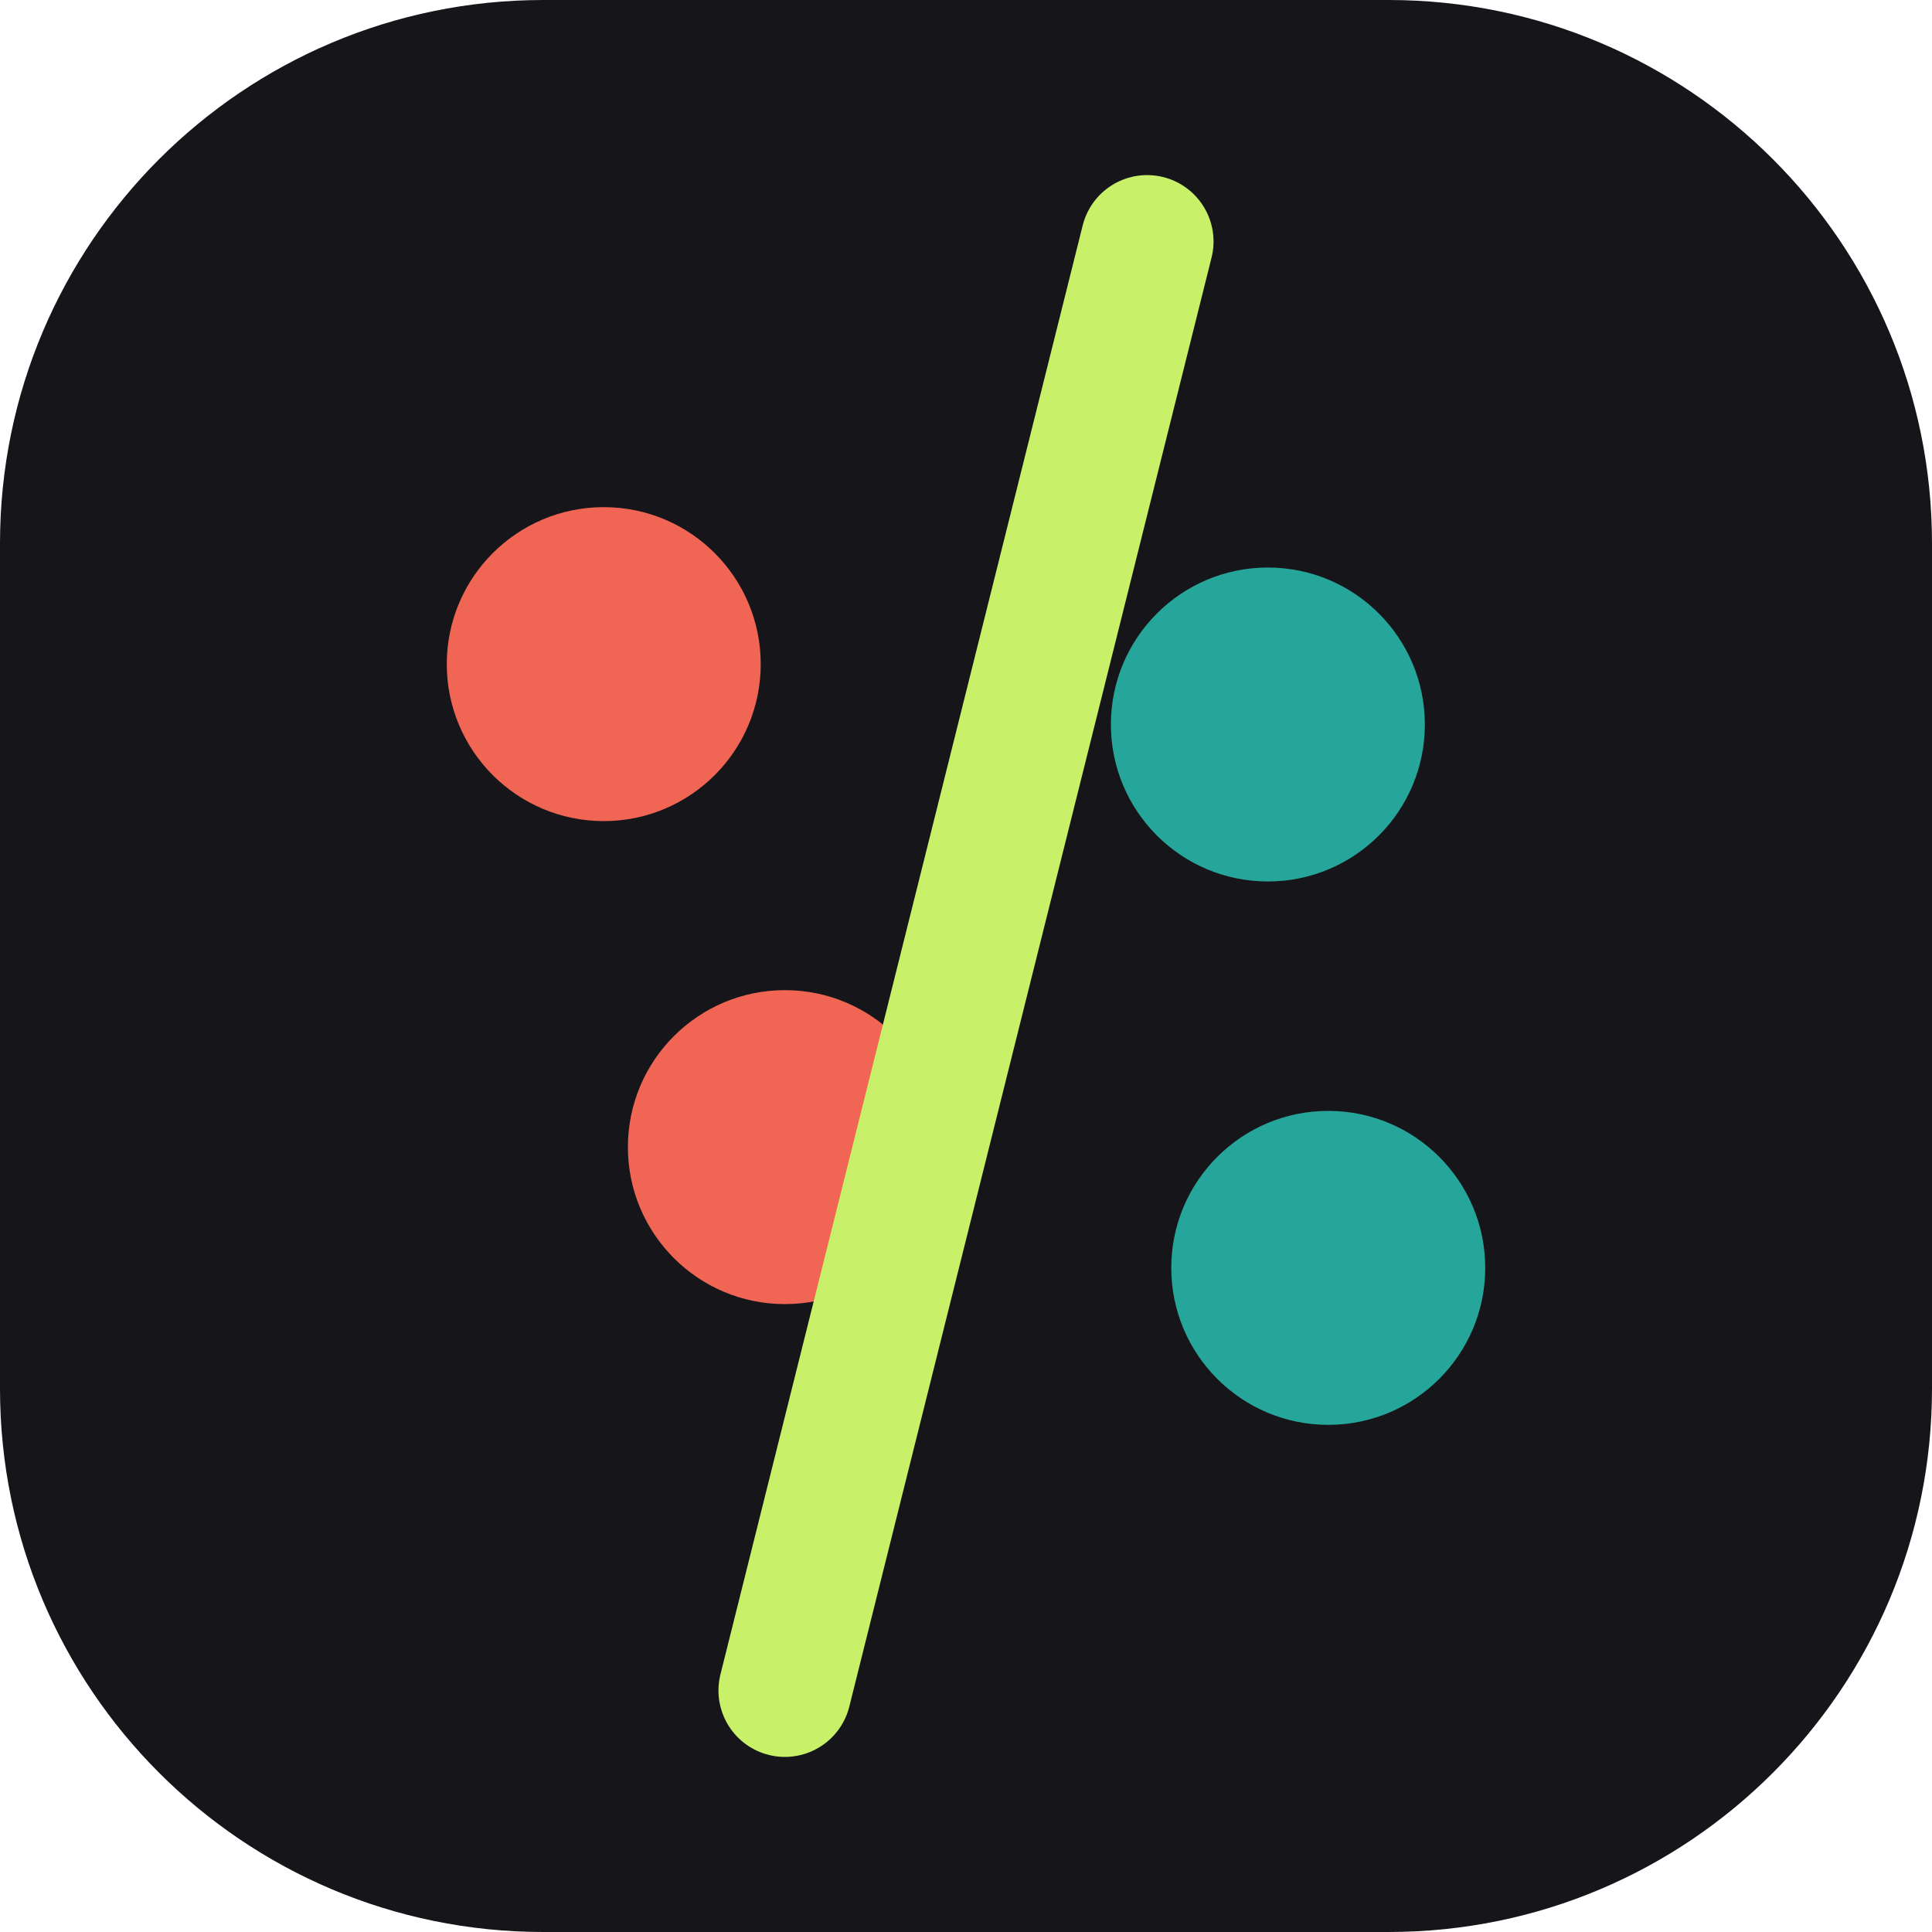
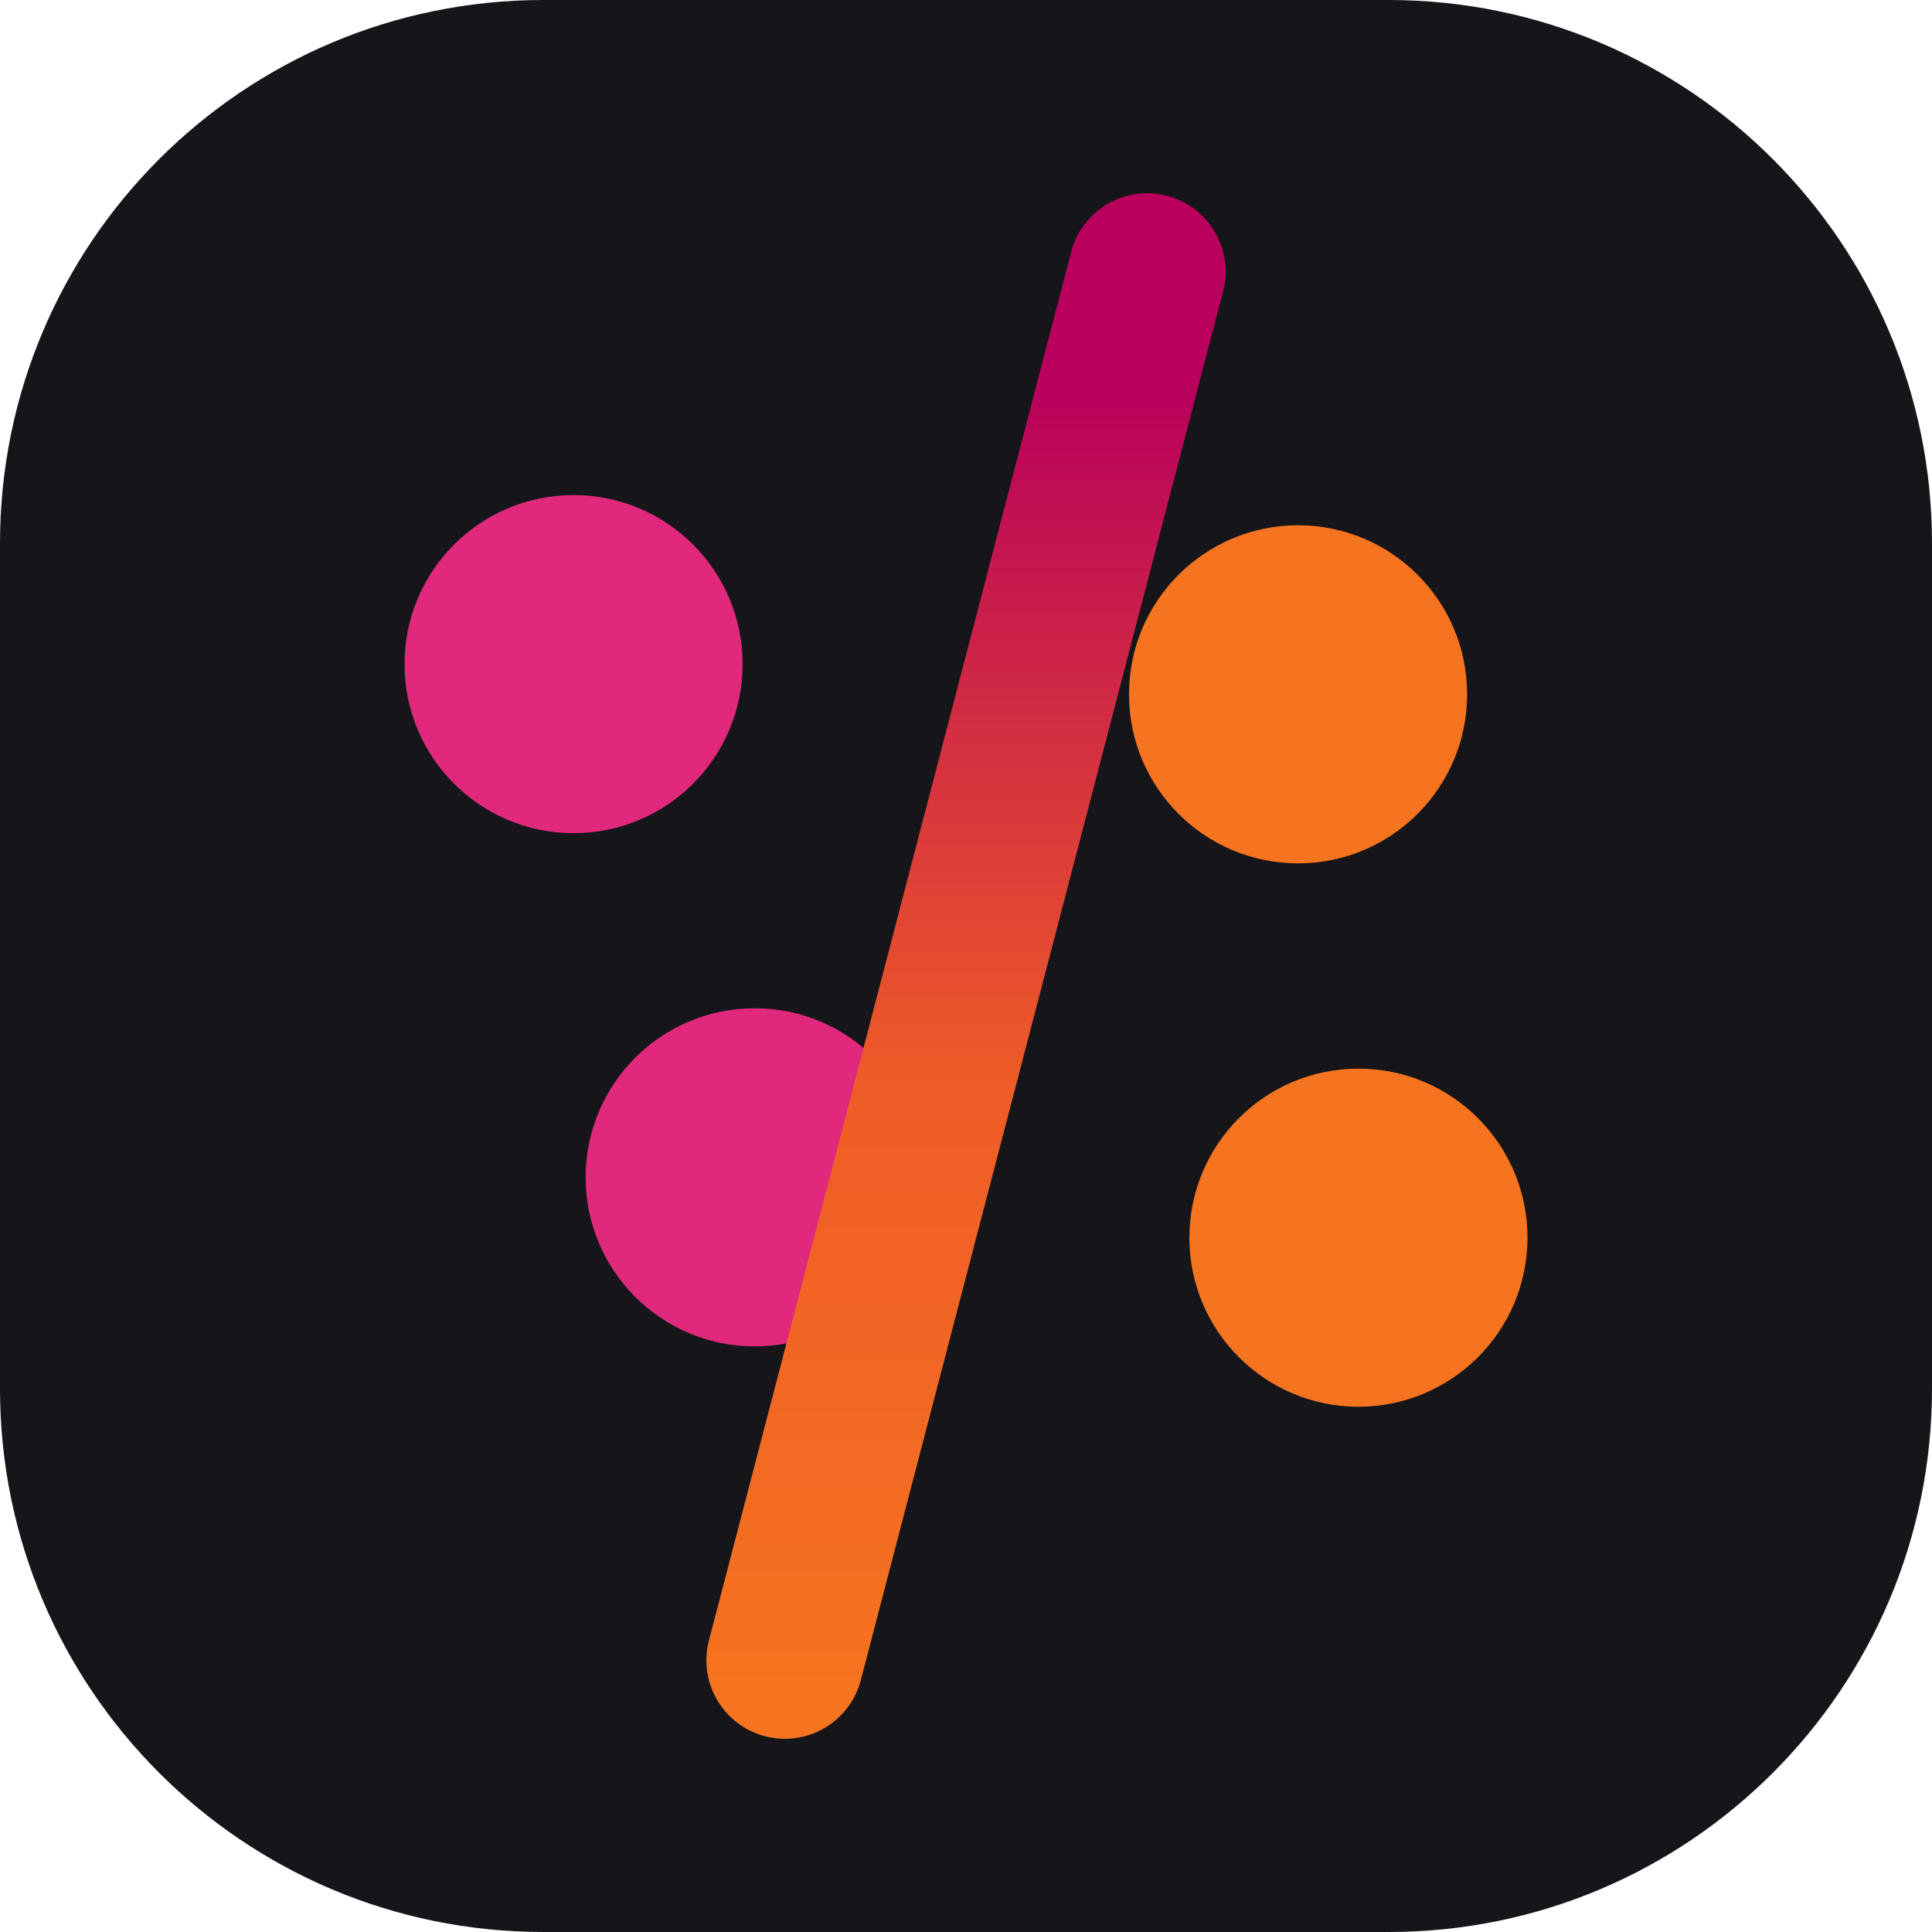
<svg xmlns="http://www.w3.org/2000/svg" viewBox="0 0 32 32">
+   <defs>
+     <linearGradient id="b" x1="0" y1="4" x2="0" y2="28" gradientUnits="userSpaceOnUse">
+       <stop offset="0.1" stop-color="#b8005c" />
+       <stop offset="0.58" stop-color="#ee5c27" />
+       <stop offset="1" stop-color="#f6731f" />
+     </linearGradient>
+   </defs>
  <rect width="32" height="32" rx="9" fill="#16161a" />
-   <circle cx="10" cy="11" r="2.6" fill="rgb(240,101,84)" />
-   <circle cx="13" cy="19" r="2.6" fill="rgb(240,101,84)" />
-   <circle cx="21" cy="12" r="2.6" fill="rgb(38,166,154)" />
-   <circle cx="22" cy="21" r="2.6" fill="rgb(38,166,154)" />
-   <path d="M19 4 L13 28" stroke="#c8f169" stroke-width="2.2" stroke-linecap="round" />
+   <circle cx="9.5" cy="11" r="2.8" fill="#e0287d" />
+   <circle cx="12.5" cy="19.5" r="2.8" fill="#e0287d" />
+   <circle cx="21.5" cy="11.5" r="2.8" fill="#f6731f" />
+   <circle cx="22.5" cy="20.5" r="2.8" fill="#f6731f" />
+   <path d="M19 4.5 L13 27.5" stroke="url(#b)" stroke-width="2.6" stroke-linecap="round" />
</svg>
